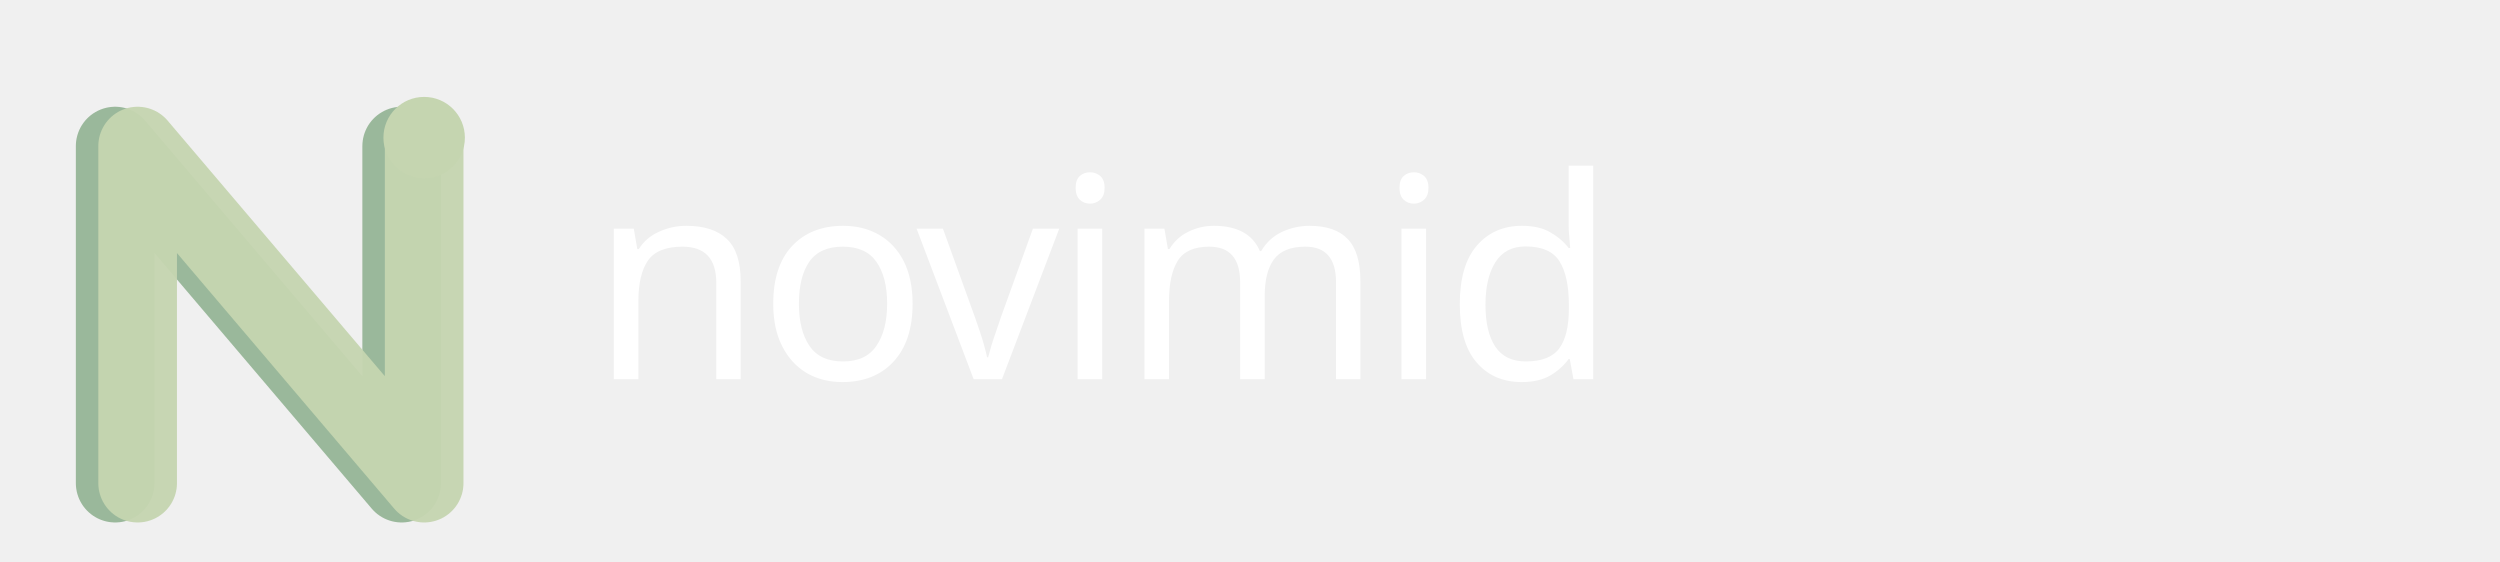
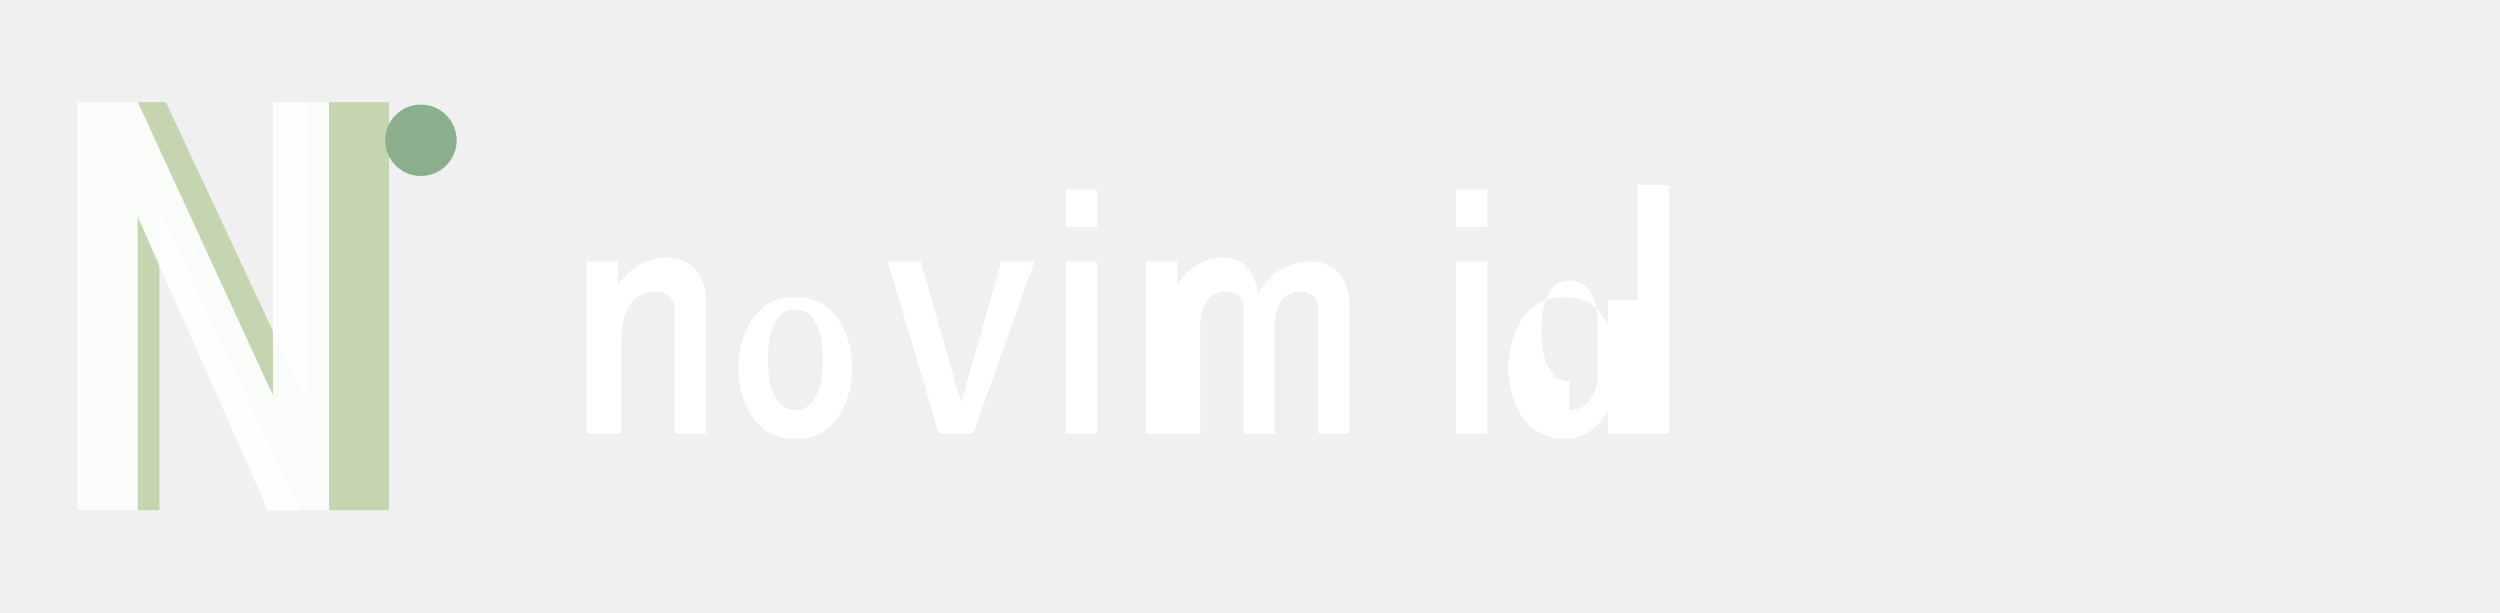
- <svg xmlns="http://www.w3.org/2000/svg" width="178" height="40" viewBox="0 0 178 40" fill="none">
-   <g transform="translate(0 2)">
-     <path d="M8.2 32.4V8.4L28.6 32.4V8.4" stroke="#8BAE8C" stroke-width="5.6" stroke-linecap="round" stroke-linejoin="round" opacity="0.85" />
-     <path d="M9.8 32.4V8.4L30.2 32.4V8.4" stroke="#C5D5B0" stroke-width="5.6" stroke-linecap="round" stroke-linejoin="round" opacity="0.95" />
-     <circle cx="30.2" cy="7.8" r="2.9" fill="#C5D5B0" />
+ <svg xmlns="http://www.w3.org/2000/svg" width="196" height="48" viewBox="0 0 196 48" fill="none" role="img" aria-label="novimid">
+   <path d="M6 40V8h7l11 23.5V8h6.5v32H23.5L12.5 16.5V40H6z" fill="#C5D5B0" />
+   <path d="M6 40V8h4.8l10.6 23V8h4.4v32h-4.8L10.8 17V40H6z" fill="#FFFFFF" opacity="0.92" />
+   <circle cx="33" cy="11" r="2.8" fill="#8BAE8C" />
+   <g fill="#FFFFFF">
+     <path d="M46 34V20.5h2.45v1.85c.5-.7 1.05-1.25 1.7-1.6.65-.35 1.35-.55 2.1-.55.95 0 1.7.3 2.25.9.55.6.85 1.45.85 2.55V34H52.9v-9.55c0-.55-.12-.95-.4-1.2-.25-.25-.65-.4-1.15-.4-.55 0-1.05.18-1.45.5-.4.35-.7.8-.9 1.4-.2.55-.3 1.25-.3 2.05V34H46z" />
+     <path d="M62.35 34.4c-.95 0-1.75-.25-2.4-.7-.65-.5-1.15-1.15-1.5-2-.35-.85-.55-1.8-.55-2.85 0-1.05.2-2 .55-2.85.35-.85.85-1.5 1.5-2 .65-.5 1.45-.7 2.4-.7.95 0 1.75.25 2.4.7.65.5 1.15 1.15 1.5 2 .35.85.55 1.8.55 2.85 0 1.05-.2 2-.55 2.85-.35.85-.85 1.5-1.5 2-.65.5-1.45.7-2.4.7zm0-2.25c.5 0 .95-.18 1.25-.55.3-.35.55-.85.7-1.45.15-.6.2-1.25.2-1.95s-.05-1.35-.2-1.95c-.15-.6-.4-1.1-.7-1.45-.3-.35-.75-.55-1.25-.55s-.95.18-1.25.55c-.3.35-.55.85-.7 1.45-.15.6-.2 1.25-.2 1.95s.05 1.35.2 1.95c.15.6.4 1.1.7 1.45.3.35.75.55 1.25.55z" />
+     <path d="M69.6 20.5h2.6l3.15 11.05 3.15-11.05h2.6L76.3 34h-2.7L69.6 20.5z" />
+     <path d="M83.55 34V20.5h2.45V34h-2.45zm0-16.2v-2.95h2.45v2.95h-2.45z" />
+     <path d="M89.85 34V20.5h2.45v1.85c.45-.7.95-1.25 1.55-1.6.6-.35 1.25-.55 1.95-.55.85 0 1.5.25 1.95.75.45.5.75 1.2.9 2.05.5-.85 1.1-1.5 1.8-1.9.7-.4 1.45-.6 2.25-.6.95 0 1.7.3 2.25.9.55.6.85 1.45.85 2.55V34h-2.45v-9.55c0-.55-.12-.95-.35-1.2-.25-.25-.6-.4-1.05-.4-.6 0-1.1.25-1.45.7-.35.45-.55 1.1-.55 1.9V34h-2.45v-9.55c0-.55-.12-.95-.35-1.2-.25-.25-.6-.4-1.05-.4-.6 0-1.1.25-1.45.7-.35.45-.55 1.1-.55 1.9V34h-2.45z" />
+     <path d="M114.15 34V20.5h2.45V34h-2.45zm0-16.2v-2.95h2.45v2.95h-2.45z" />
+     <path d="M128.4 34V14.5h2.45V34H128.4zm-5.7.4c-.95 0-1.75-.25-2.4-.7-.65-.5-1.15-1.15-1.5-2-.35-.85-.55-1.8-.55-2.85 0-1.05.2-2 .55-2.85.35-.85.85-1.5 1.5-2 .65-.5 1.45-.7 2.4-.7.8 0 1.5.2 2.05.55.55.4 1 .95 1.3 1.65v-1.95h2.35V34h-2.35v-1.85c-.35.7-.8 1.25-1.4 1.65-.55.4-1.25.6-2 .6zm.35-2.25c.55 0 1-.15 1.35-.5.35-.35.6-.8.75-1.4.05-.15.1-.4.1-.7V24.9c0-.45-.05-.8-.15-1.1-.2-.6-.45-1.05-.8-1.35-.35-.3-.8-.45-1.3-.45-.5 0-.95.18-1.25.55-.3.35-.55.85-.7 1.45-.15.6-.2 1.25-.2 1.95s.05 1.35.2 1.95c.15.6.4 1.1.7 1.45.3.35.75.55 1.3.55z" />
  </g>
-   <text x="42" y="27" fill="#FFFFFF" font-family="DM Sans, ui-sans-serif, system-ui, Segoe UI, sans-serif" font-size="20" font-weight="400" letter-spacing="-0.4">novimid</text>
</svg>
